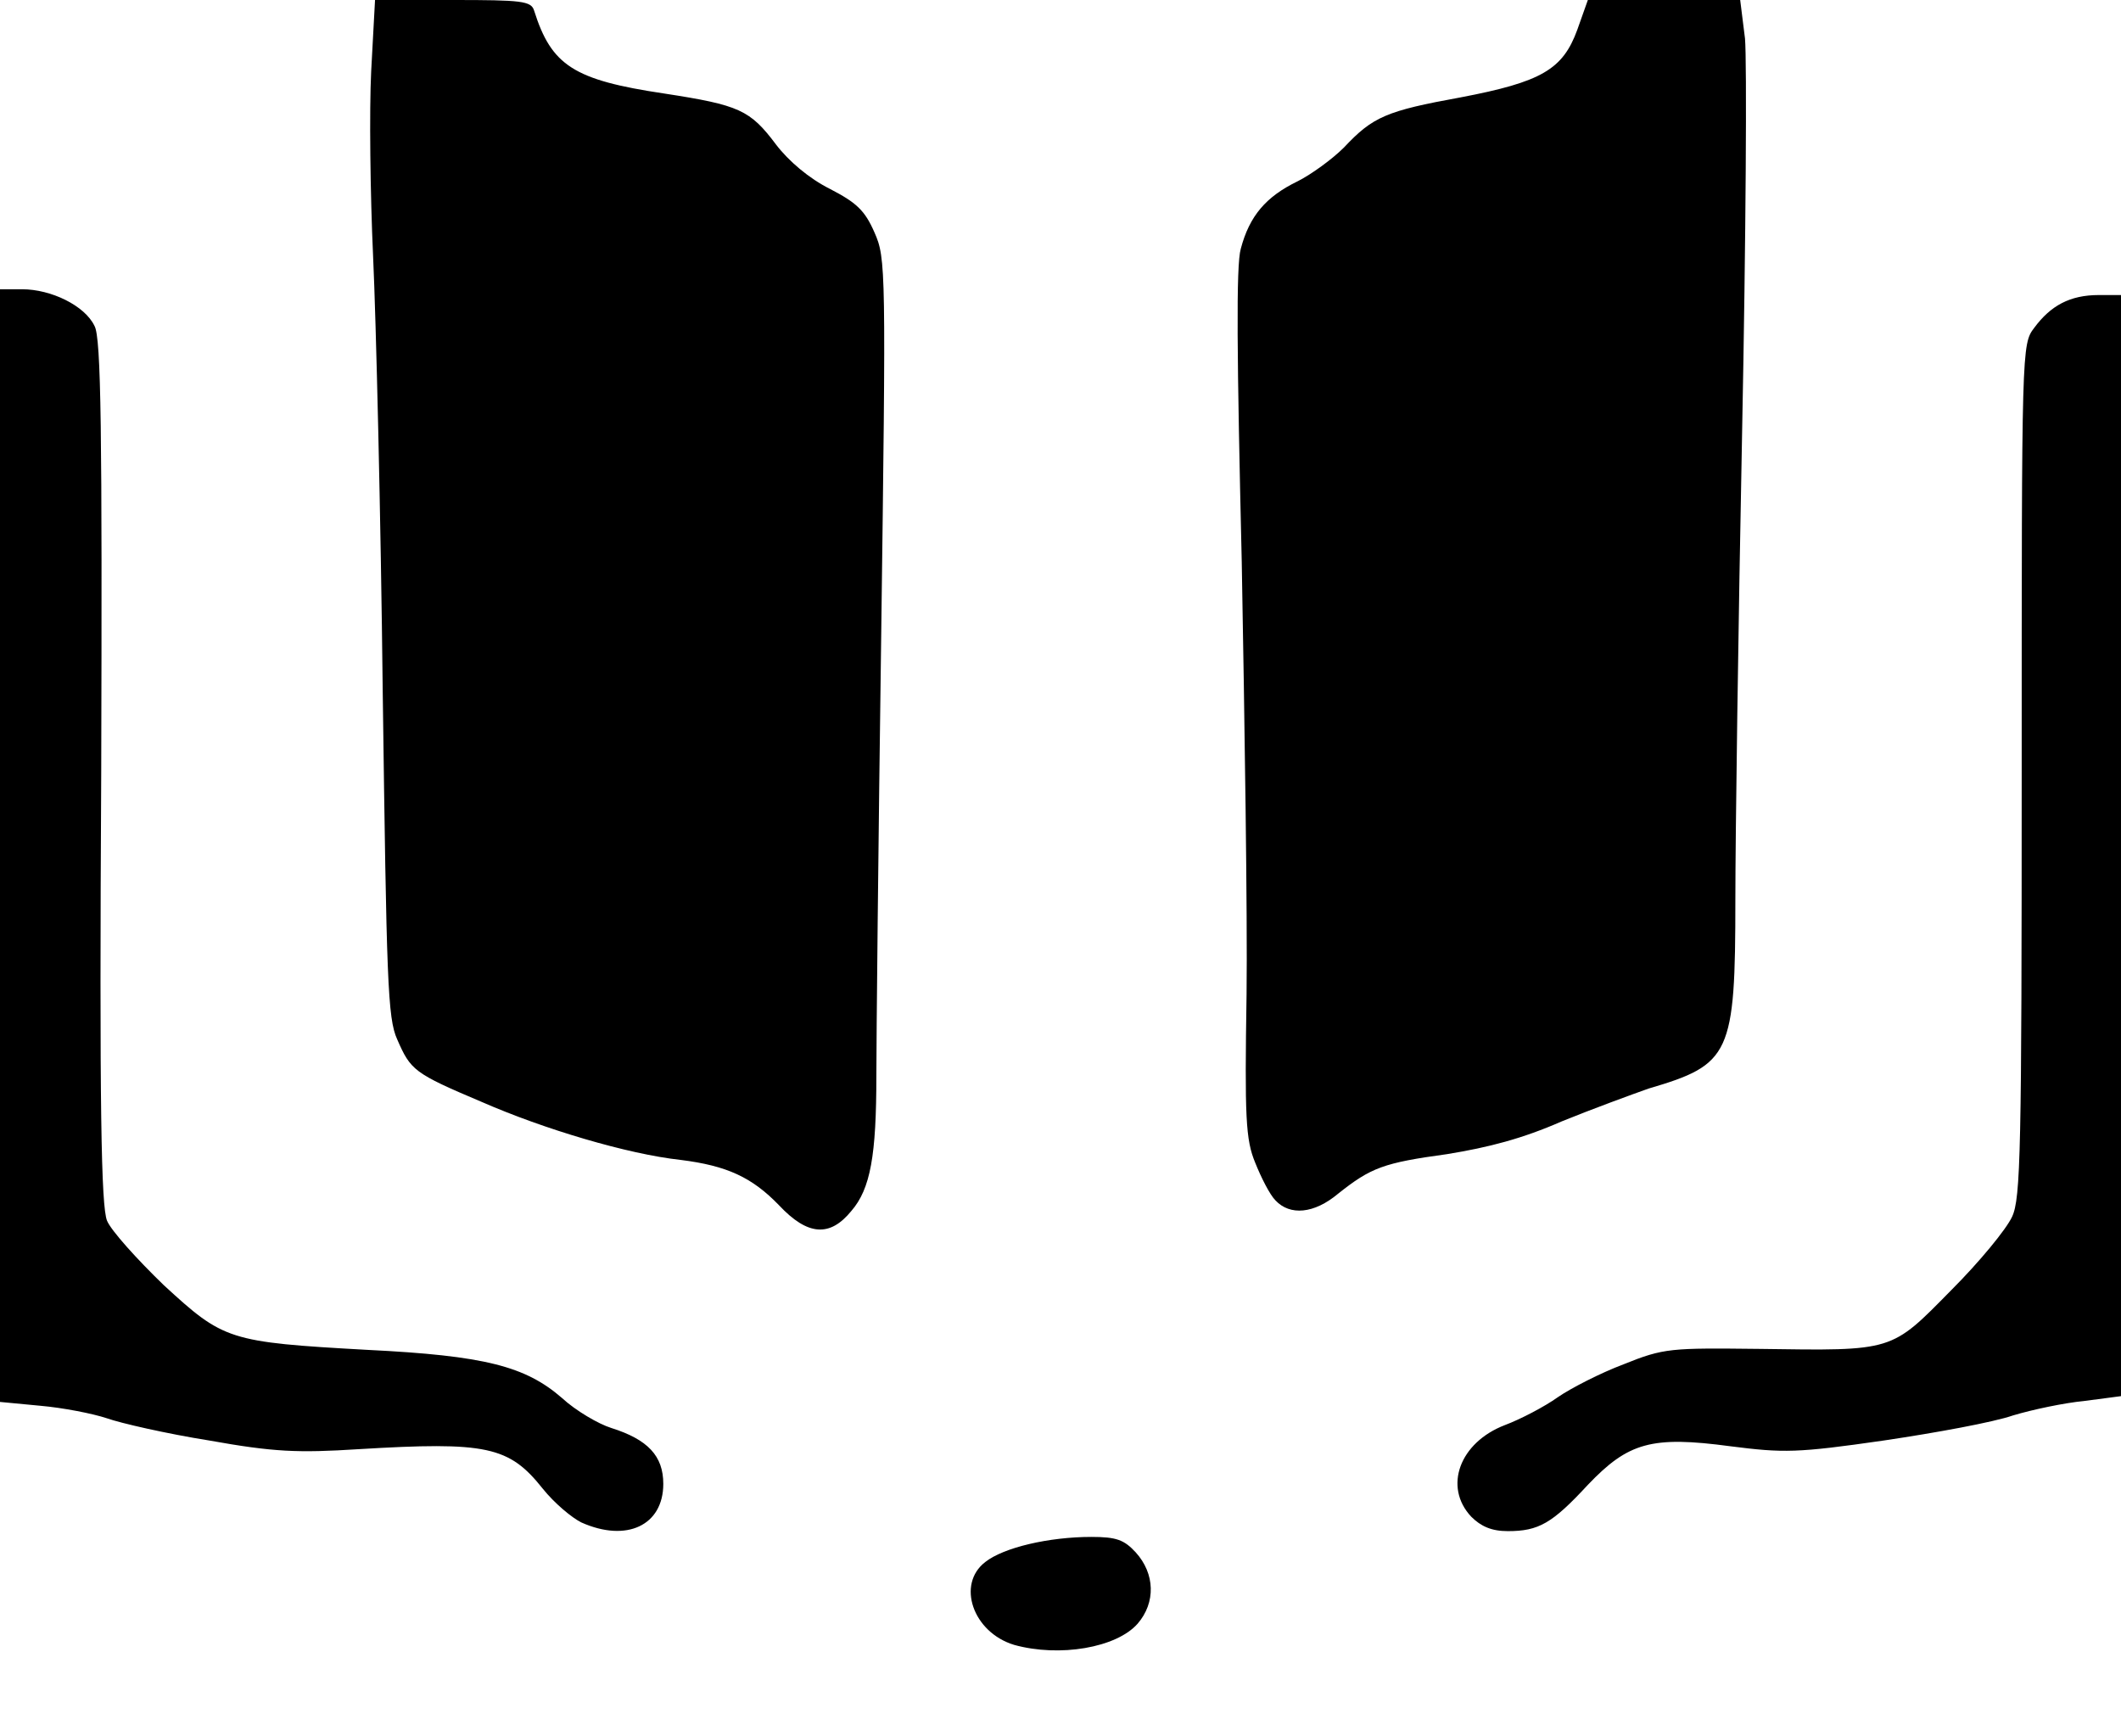
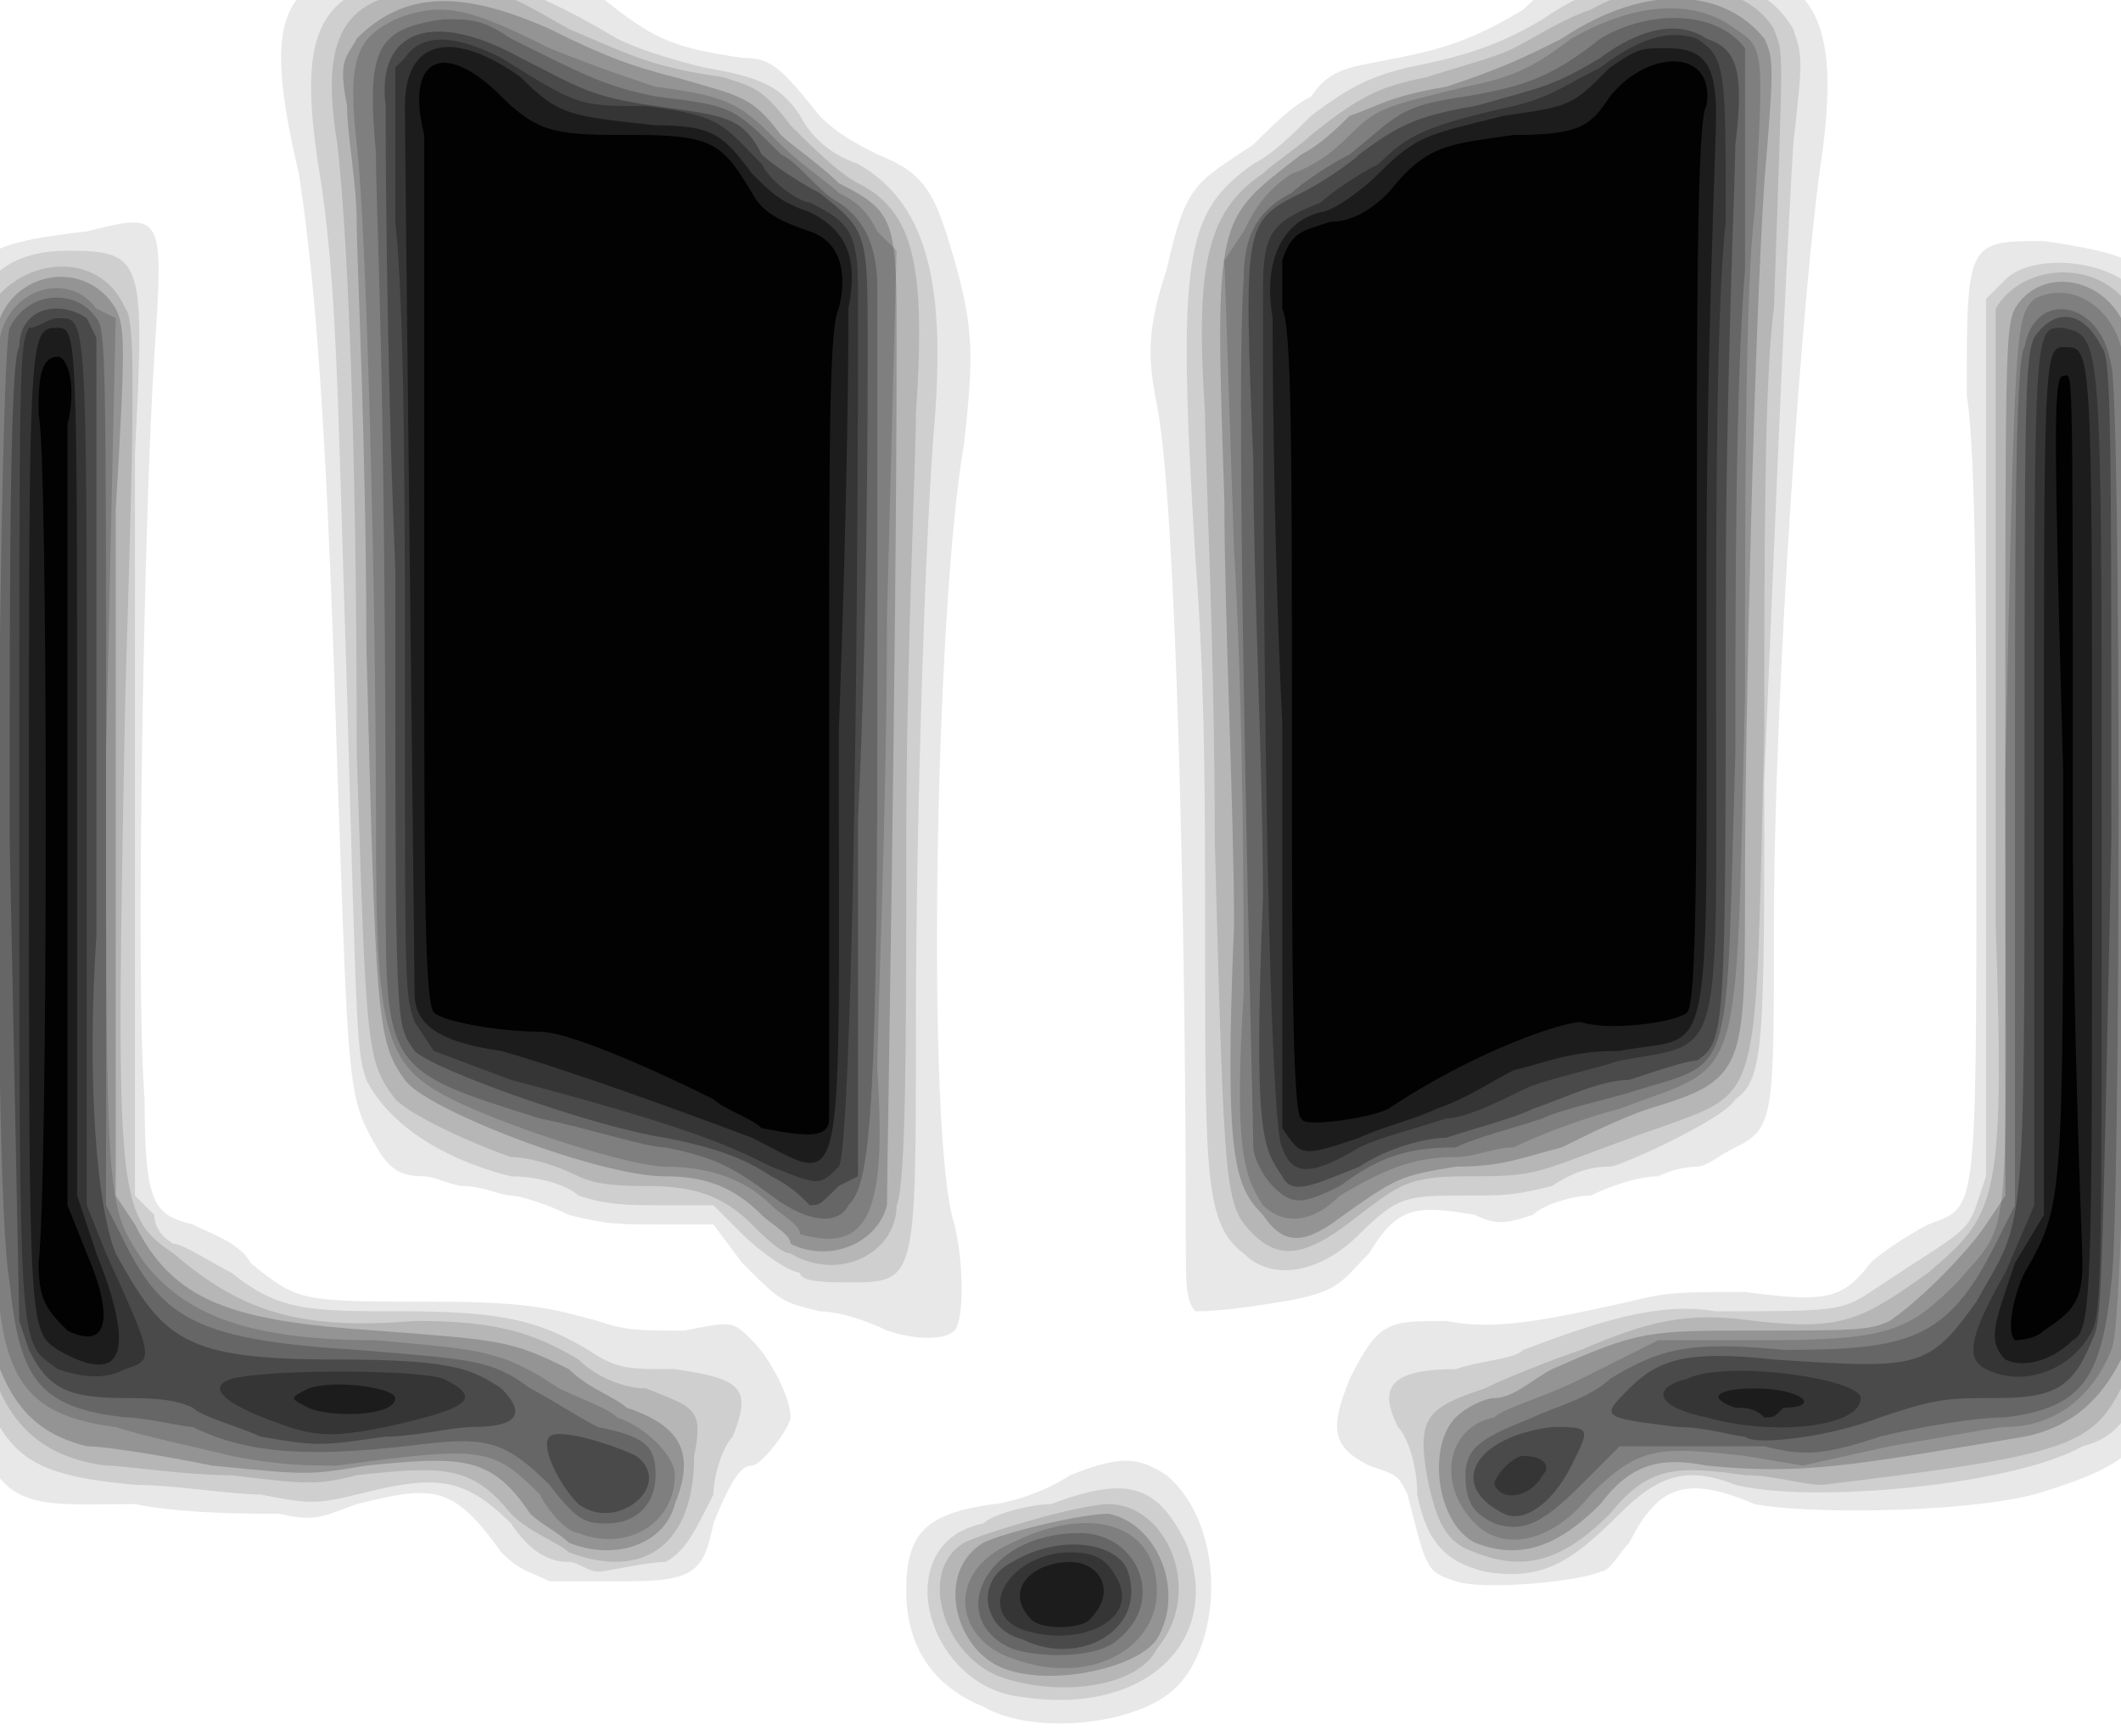
<svg xmlns="http://www.w3.org/2000/svg" viewBox="0 0 22 18">
-   <path fill="currentColor" d="M10.52 17.06C10.09 16.93 9.92 16.43 10.22 16.2C10.41 16.05 10.88 15.94 11.32 15.94C11.58 15.94 11.66 15.97 11.78 16.1C11.98 16.32 11.99 16.62 11.8 16.84C11.58 17.09 10.99 17.19 10.52 17.06ZM6.03 15.79C5.93 15.74 5.75 15.59 5.63 15.44C5.28 15 5.05 14.95 3.72 15.03C3.09 15.07 2.84 15.06 2.17 14.94C1.73 14.87 1.25 14.76 1.11 14.71C0.96 14.66 0.65 14.6 0.42 14.58L0 14.54L0 8.77L0 3L0.23 3C0.53 3 0.88 3.17 0.98 3.38C1.05 3.5 1.06 4.49 1.05 8C1.03 11.51 1.05 12.51 1.11 12.66C1.15 12.76 1.42 13.06 1.7 13.33C2.32 13.9 2.37 13.92 3.81 14C5.03 14.06 5.45 14.17 5.83 14.5C5.97 14.63 6.21 14.77 6.34 14.81C6.72 14.93 6.88 15.1 6.88 15.39C6.88 15.82 6.5 16 6.03 15.79ZM15.26 15.73C14.97 15.42 15.14 14.96 15.61 14.78C15.77 14.72 16.02 14.59 16.16 14.49C16.29 14.4 16.6 14.24 16.84 14.15C17.26 13.98 17.33 13.98 18.25 13.99C19.65 14.01 19.61 14.02 20.24 13.38C20.53 13.09 20.81 12.75 20.87 12.62C20.96 12.43 20.97 11.93 20.97 7.99C20.97 3.6 20.97 3.57 21.1 3.4C21.27 3.17 21.47 3.06 21.77 3.06L22 3.06L22 8.77L22 14.48L21.62 14.53C21.41 14.55 21.08 14.62 20.88 14.68C20.68 14.75 20.08 14.86 19.54 14.94C18.64 15.07 18.5 15.07 17.95 15C17.13 14.89 16.89 14.96 16.47 15.4C16.1 15.8 15.96 15.88 15.64 15.88C15.47 15.88 15.36 15.83 15.26 15.73ZM8.08 12.5C7.8 12.21 7.54 12.09 7.06 12.03C6.51 11.97 5.64 11.71 5 11.43C4.29 11.13 4.26 11.1 4.12 10.78C4.02 10.56 4.01 10.17 3.97 7.19C3.95 5.35 3.9 3.31 3.87 2.66C3.84 2.01 3.83 1.14 3.85 0.74L3.89 0L4.7 0C5.41 0 5.51 0.01 5.54 0.11C5.72 0.68 5.95 0.83 6.89 0.97C7.67 1.09 7.78 1.14 8.05 1.5C8.18 1.67 8.39 1.85 8.61 1.96C8.88 2.1 8.97 2.18 9.07 2.41C9.19 2.68 9.19 2.78 9.14 6.61C9.11 8.77 9.09 10.81 9.09 11.16C9.09 11.98 9.03 12.33 8.83 12.56C8.61 12.83 8.38 12.82 8.08 12.5ZM13.23 12.45C13.17 12.39 13.08 12.21 13.02 12.06C12.92 11.82 12.91 11.59 12.93 10.31C12.94 9.5 12.91 7.49 12.88 5.83C12.83 3.7 12.82 2.75 12.87 2.58C12.96 2.24 13.13 2.04 13.46 1.88C13.6 1.81 13.82 1.65 13.94 1.53C14.24 1.21 14.38 1.15 15.15 1.01C15.99 0.85 16.21 0.72 16.36 0.31L16.47 0L17.26 0L18.05 0L18.1 0.4C18.12 0.63 18.11 2.46 18.07 4.48C18.03 6.5 18 8.68 18 9.33C18 10.94 17.95 11.04 17.1 11.29C16.93 11.35 16.52 11.5 16.2 11.63C15.79 11.81 15.44 11.9 15.01 11.97C14.35 12.06 14.22 12.11 13.88 12.38C13.63 12.59 13.38 12.61 13.23 12.45Z" />
+   <g fill="currentColor" transform="translate(-1 -1)">
+     <path fill-opacity="0.092" d="M11.2 18.7C10.7 18.5 10.4 18.1 10.4 17.5C10.4 16.9 10.6 16.7 11.3 16.6C11.4 16.6 11.8 16.5 12.1 16.3C12.6 16.1 12.8 16.1 13.1 16.3C13.7 16.8 13.7 18 13.2 18.5C12.8 18.9 11.7 19 11.2 18.7ZM6.7 17.4C6.5 17.3 6.4 17.3 6.2 17.1C5.7 16.4 5.5 16.4 4.7 16.6C4.4 16.7 4.3 16.8 3.9 16.7C3.6 16.7 2.9 16.7 2.4 16.6C0.5 16.6 0.6 17 0.6 9.4C0.6 4 0.6 3.9 0.7 3.8C0.9 3.6 1 3.5 1.9 3.4C2.7 3.2 2.7 3.2 2.6 4.7C2.5 6.2 2.4 11.2 2.5 12.4C2.5 13.5 2.6 13.6 3 13.7C3.2 13.8 3.5 13.9 3.6 14.1C4.1 14.5 4.1 14.5 5.5 14.5C6.6 14.5 6.8 14.6 7.2 14.7C7.5 14.8 7.6 14.8 8.1 14.8C8.6 14.7 8.6 14.7 8.8 14.9C9 15.1 9.2 15.5 9.2 15.7C9.2 15.8 8.9 16.2 8.8 16.2C8.7 16.2 8.6 16.3 8.4 16.8C8.3 17.3 8.2 17.4 7.5 17.4C7.2 17.4 6.8 17.4 6.7 17.4ZM16.1 17.4C15.8 17.3 15.8 17.3 15.6 16.5C15.5 16.3 15.5 16.3 15.2 16.2C14.8 16 14.8 15.8 15 15.3C15.3 14.7 15.4 14.7 16 14.7C16.5 14.8 17 14.7 17.9 14.5C18.3 14.4 18.4 14.4 19.1 14.4C19.9 14.5 20.1 14.5 20.4 14.1C20.5 14 20.8 13.8 21 13.7C21.5 13.5 21.5 13.7 21.5 9.7C21.5 7.7 21.5 5.7 21.4 5.1C21.4 3.5 21.4 3.5 22.2 3.5C22.9 3.6 23.2 3.7 23.3 3.9C23.4 4.1 23.5 14.5 23.4 15.3C23.3 16 23.1 16.2 22.1 16.5C21.3 16.7 19.7 16.7 19.2 16.6C18.5 16.3 18.2 16.4 17.9 17C17.8 17.1 17.7 17.3 17.6 17.3C17.4 17.4 16.4 17.5 16.1 17.4ZM10.2 14.8C10 14.7 9.7 14.6 9.5 14.6C9.1 14.5 9.1 14.5 8.7 14.1L8.4 13.7L7.9 13.7C7.4 13.7 7.3 13.7 6.9 13.6C6.7 13.5 6.4 13.4 6.3 13.4C6.2 13.4 6 13.3 5.8 13.3C5.7 13.3 5.5 13.2 5.4 13.2C5.1 13.2 5 13.1 4.8 12.7C4.6 12.3 4.6 11.8 4.5 9C4.4 5.8 4.3 4.1 4.1 2.8C3.7 1.1 3.9 0.7 5.2 0.6C6.2 0.5 6.8 0.6 7.4 1.1C7.8 1.4 8 1.5 8.7 1.6C9 1.6 9.1 1.7 9.5 2.2C9.7 2.4 9.9 2.5 10.1 2.6C10.6 2.8 10.7 3 10.9 3.7C11.1 4.4 11.1 4.7 11 5.6C10.7 7.3 10.6 12.8 10.9 13.7C11 14.1 11 14.7 10.9 14.8C10.8 14.9 10.5 14.9 10.2 14.8ZM13.4 14.6C13.3 14.5 13.3 14.3 13.3 13.9C13.3 10.6 13.2 6.2 13 5.2C12.9 4.7 12.9 4.4 13.1 3.8C13.3 2.9 13.4 2.9 14 2.5C14.2 2.3 14.4 2.1 14.6 2C14.8 1.7 15 1.7 15.5 1.6C16 1.5 16.3 1.4 16.8 1.1C17.2 0.7 17.5 0.6 18.4 0.6C19.8 0.6 20.1 1.1 19.9 2.6C19.7 3.9 19.4 8.2 19.4 10.6C19.4 12.6 19.4 12.7 19 12.9C18.8 13 18.7 13.1 18.6 13.1C18.6 13.1 18.4 13.1 18.2 13.2C18 13.2 17.7 13.3 17.5 13.4C17.3 13.4 17 13.5 16.9 13.6C16.6 13.7 16.5 13.7 16.3 13.6C15.7 13.5 15.5 13.5 15.2 14C14.9 14.3 14.9 14.4 14.3 14.5C13.7 14.6 13.5 14.6 13.4 14.6Z" />
+     <path fill-opacity="0.107" d="M11.6 18.6C10.6 18.5 10.2 17 11.2 16.8C11.3 16.7 11.7 16.6 11.9 16.6C12.7 16.3 13 16.4 13.3 17C13.7 18 12.9 18.8 11.6 18.6ZM7.2 17.3C7.1 17.3 7 17.2 6.9 17.2C6.7 17.2 6.5 17.1 6.3 16.8C5.8 16.3 5.5 16.3 4.7 16.5C4.3 16.6 4.2 16.6 3.7 16.5C3.4 16.5 2.8 16.4 2.4 16.4C1.3 16.3 1.1 16.1 0.8 15.4C0.7 14.9 0.6 4.5 0.8 4.1C0.9 3.8 1.2 3.6 1.7 3.6C2.5 3.6 2.5 3.7 2.4 5.7C2.4 6.5 2.4 8.6 2.4 10.3L2.4 13.4L2.6 13.6C2.6 13.8 2.8 13.9 2.8 13.9C2.9 13.9 3.2 14.1 3.4 14.2C3.9 14.6 4.2 14.6 5.2 14.6C6.2 14.6 6.6 14.7 7.1 15C7.4 15.2 7.5 15.2 8 15.2C8.7 15.3 8.8 15.4 8.6 15.9C8.5 16 8.4 16.3 8.4 16.5C8.2 16.9 8.1 17.1 7.9 17.2C7.7 17.2 7.3 17.3 7.2 17.3ZM16.4 17.3C16 17.2 15.8 17 15.7 16.5C15.7 16.2 15.6 15.9 15.5 15.8C15.3 15.4 15.4 15.2 16.1 15.2C16.4 15.1 16.7 15.1 16.8 15C17.6 14.7 18.2 14.5 18.8 14.6C20 14.6 20.1 14.6 20.4 14.4C21.3 13.8 21.4 13.8 21.5 13.5L21.6 13.2L21.6 8.6L21.6 4.1L21.8 3.9C22.1 3.6 23 3.7 23.2 4.1C23.3 4.3 23.4 14.4 23.2 15C23.2 15.6 23 15.9 22.6 16C21.9 16.4 19.8 16.6 19 16.4C18.5 16.2 18.2 16.3 17.8 16.7C17.3 17.2 17 17.4 16.4 17.3ZM9.3 14.2C9.2 14.2 8.9 14 8.7 13.8L8.4 13.5L7.9 13.5C7.5 13.5 7.3 13.5 7 13.4C6.9 13.3 6.6 13.2 6.3 13.2C5.5 13 5 12.6 4.8 12.2C4.7 11.9 4.7 11.8 4.6 8.2C4.5 5.1 4.5 3.9 4.3 2.7C4.1 1.4 4.3 1 5 0.8C5.7 0.6 6.4 0.8 7.4 1.4C7.6 1.5 7.9 1.6 8.3 1.7C8.9 1.8 9.1 1.9 9.3 2.2C9.4 2.4 9.6 2.6 9.9 2.7C10.6 3.1 10.8 3.9 10.7 5.3C10.6 6.4 10.5 9.5 10.5 11.7C10.5 14.3 10.5 14.3 9.8 14.3C9.6 14.3 9.3 14.3 9.3 14.2ZM13.9 14C13.5 13.7 13.5 13.2 13.5 10.8C13.5 9.3 13.5 8.1 13.4 6.8C13.2 3.6 13.3 3.2 14 2.7C14.2 2.6 14.4 2.4 14.6 2.2C15 1.9 15.2 1.8 15.6 1.7C16.1 1.6 16.5 1.5 17 1.2C18 0.5 19.2 0.6 19.6 1.3C19.7 1.6 19.7 1.6 19.6 2.5C19.5 4.2 19.4 6.7 19.3 9.1C19.3 11.8 19.3 12.2 19 12.4C18.9 12.6 17.8 13.1 17.7 13.1C17.6 13.1 17.4 13.1 17.1 13.3C16.7 13.4 16.6 13.4 16.2 13.4C15.6 13.4 15.5 13.4 15.1 13.8C14.7 14.2 14.2 14.3 13.9 14Z" />
+     <path fill-opacity="0.124" d="M11.4 18.4C10.8 18.2 10.5 17.3 11 17C11.2 16.9 12.2 16.6 12.5 16.6C13.1 16.6 13.5 17.5 13 18.1C12.8 18.5 12 18.6 11.4 18.4ZM6.9 17.1C6.8 17 6.5 16.9 6.3 16.7C5.9 16.2 5.6 16.2 4.7 16.3C4.3 16.4 4.2 16.4 3.4 16.3C2.9 16.3 2.3 16.2 2.1 16.2C1.3 16.1 0.9 15.6 0.8 14.6C0.7 13.9 0.7 4.9 0.8 4.4C1 3.7 2 3.5 2.3 4.2C2.4 4.3 2.4 5 2.3 8.2C2.2 13.4 2.2 13.6 2.8 14C3.5 14.6 4.1 14.8 5.3 14.7C6.1 14.7 6.5 14.8 7 15.1C7.2 15.3 7.5 15.4 7.7 15.4C8.2 15.6 8.3 15.6 8.2 16.1C8.2 17 7.7 17.4 6.9 17.1ZM16.3 17.1C16 17 15.9 16.8 15.8 16.3C15.7 15.7 15.8 15.6 16.4 15.4C16.6 15.3 17.1 15.1 17.4 15C18.1 14.7 18.5 14.6 19.2 14.7C20.1 14.8 20.3 14.7 21 14.2C21.7 13.6 21.8 13.5 21.7 10.6C21.7 6.9 21.7 4.4 21.7 4.2C22 3.7 22.8 3.7 23.1 4.2C23.2 4.5 23.2 4.6 23.2 9.2C23.3 14.3 23.2 14.8 23 15.4C22.7 16 22.4 16.1 19.9 16.4C19.7 16.4 19.4 16.3 19.1 16.3C18.4 16.2 18.1 16.2 17.7 16.7C17.2 17.2 16.8 17.3 16.3 17.1ZM9.2 14C9.1 14 8.9 13.8 8.8 13.7C8.5 13.4 8.2 13.3 7.7 13.3C7.5 13.3 7.2 13.3 7 13.2C6.8 13.1 6.5 13 6.3 13C6 12.9 5.3 12.6 5.1 12.4C4.8 12 4.8 11.9 4.7 8.8C4.7 5.4 4.6 3.4 4.5 2.5C4.3 1.3 4.6 0.9 5.6 0.9C6.2 0.9 6.2 0.9 6.9 1.3C7.6 1.6 7.8 1.7 8.5 1.8C8.8 1.9 8.9 1.9 9.2 2.3C9.4 2.5 9.7 2.8 9.9 2.9C10.5 3.2 10.6 3.8 10.5 5.3C10.5 5.8 10.4 7.8 10.4 9.8C10.4 11.7 10.4 13.3 10.3 13.5C10.3 14 9.7 14.3 9.2 14ZM14 13.8C13.7 13.5 13.7 13.4 13.6 9.7C13.6 7.7 13.5 5.8 13.5 5.3C13.4 3.8 13.5 3.2 14.1 2.8C14.2 2.7 14.5 2.5 14.6 2.4C15.1 2 15.3 1.9 15.8 1.8C16.1 1.7 16.5 1.6 16.7 1.5C16.9 1.4 17.2 1.2 17.5 1.1C18.2 0.7 19.1 0.8 19.4 1.3C19.5 1.6 19.5 1.3 19.4 4.2C19.3 4.9 19.3 6.8 19.3 8.6C19.2 12.5 19.3 12.3 18.2 12.7C17.9 12.8 17.4 13 17.1 13.1C16.8 13.2 16.6 13.2 16.2 13.2C15.6 13.2 15.5 13.3 15.1 13.6C14.6 14 14.3 14.1 14 13.8Z" />
+     <path fill-opacity="0.189" d="M11.4 18.3C10.9 18.1 10.7 17.3 11.2 17C11.4 16.9 12.2 16.7 12.5 16.7C13 16.8 13.3 17.5 13 18C12.8 18.3 11.9 18.5 11.4 18.3ZM6.9 17C6.8 16.9 6.6 16.8 6.5 16.7C6.1 16.1 5.8 16.1 4.8 16.2C4.2 16.3 4.2 16.3 3.2 16.2C2.7 16.1 2.1 16 1.9 16C1.5 15.9 1.2 15.7 1 15.2L0.9 14.8L0.9 9.7C0.9 4.9 0.9 4.5 1 4.3C1.2 3.8 1.9 3.7 2.2 4.2C2.3 4.4 2.3 4.6 2.2 6.3C2.2 7.3 2.2 9.3 2.2 10.8L2.2 13.4L2.4 13.7C2.8 14.5 3.4 14.7 4.9 14.8C6.2 14.9 6.3 14.9 6.9 15.2C7.1 15.4 7.4 15.5 7.5 15.6C8.1 15.8 8.2 16.1 8 16.6C7.9 17 7.4 17.2 6.9 17ZM16.3 17C15.9 16.8 15.8 16 16.1 15.7C16.2 15.6 16.4 15.5 16.5 15.5C16.7 15.5 16.9 15.3 17.1 15.2C18 14.8 18.1 14.8 19.2 14.8C20.2 14.8 20.4 14.8 20.6 14.7C20.9 14.5 21.4 14 21.6 13.7L21.8 13.4L21.8 8.9C21.8 4.7 21.8 4.4 21.9 4.2C22.2 3.7 23 3.9 23.1 4.6C23.2 5.1 23.1 14.8 23 15.1C22.8 15.5 22.5 15.8 22 15.9C20.2 16.2 19.7 16.3 18.7 16.2C18.2 16.1 17.9 16.2 17.6 16.6C17.2 17 16.8 17.2 16.3 17ZM9.2 13.9C9.2 13.8 9 13.7 8.9 13.6C8.6 13.3 8.3 13.2 7.9 13.2C7.2 13.2 5.4 12.5 5.2 12.2C4.9 11.8 4.9 11.5 4.8 7.7C4.8 5.6 4.7 3.7 4.7 3.3C4.7 2.9 4.6 2.4 4.6 2.1C4.5 1.6 4.6 1.6 4.7 1.4C5.2 0.9 5.8 0.9 6.7 1.3C7.3 1.6 7.6 1.7 8 1.8C8.7 2 8.8 2 9.1 2.4C9.2 2.5 9.5 2.7 9.7 2.9C10.3 3.2 10.3 3.3 10.3 4.6C10.3 7.7 10.2 13.2 10.2 13.5C10.1 13.9 9.6 14.1 9.2 13.9ZM14.1 13.6C13.8 13.3 13.7 13 13.8 10.6C13.8 9.4 13.7 7.4 13.7 6.2C13.6 3.2 13.6 3.3 14.5 2.6C14.7 2.5 14.9 2.3 15 2.2C15.3 2.1 15.4 2 16 1.9C16.6 1.7 16.8 1.6 17.2 1.4C18.1 0.8 18.9 0.9 19.3 1.4C19.4 1.6 19.4 1.7 19.3 2.9C19.2 4.4 19.1 8.4 19.1 10.2C19.1 12.1 19.1 12.2 18.1 12.5C17.8 12.6 17.4 12.8 17.2 12.9C16.8 13 16.6 13.1 16.1 13.1C15.5 13.2 15.5 13.2 14.8 13.7C14.5 13.9 14.3 13.9 14.1 13.6Z" />
+     <path fill-opacity="0.144" d="M11.5 18.2C10.9 18 10.8 17.3 11.5 17C12.3 16.6 13 16.8 13 17.5C13 18.1 12.3 18.5 11.5 18.2ZM7 16.9C6.9 16.9 6.7 16.7 6.6 16.5C6.1 16 6 16 4.5 16.2C4.2 16.2 3.9 16.2 3.4 16.1C3 16 2.5 15.9 2.2 15.8C1.4 15.7 1.1 15.4 1 14.6C0.9 14.1 0.9 4.8 1 4.5C1.1 4 1.7 3.8 2 4.2L2.2 4.3L2.1 8.8C2.1 13.6 2.1 13.5 2.5 14.1C2.9 14.6 3.5 14.9 4.9 14.9C6 15 6.2 15 6.8 15.4C7 15.5 7.3 15.6 7.4 15.7C7.7 15.8 8 16.1 8 16.3C8 16.8 7.5 17.1 7 16.9ZM16.3 16.8C15.9 16.4 16 15.8 16.5 15.7C16.6 15.6 17 15.5 17.4 15.3L18.2 14.9L19.3 14.9C20.6 14.9 20.8 14.8 21.3 14.3C21.9 13.6 21.8 14.1 21.8 9C21.9 4.4 21.9 4.3 22.1 4.1C22.5 3.9 22.9 4.2 23 4.6C23.1 5.2 23.1 14.6 22.9 15C22.7 15.5 22.3 15.8 21.8 15.8C21.7 15.8 21.2 15.9 20.6 16L19.7 16.2L19.1 16.1C18.2 16 18 16 17.5 16.5C17.1 17 16.6 17.1 16.3 16.8ZM9.3 13.8C9.3 13.7 9.1 13.6 9 13.5C8.7 13.2 8.3 13.1 7.9 13.1C7.6 13.1 6.6 12.8 5.9 12.5C5 12.1 4.9 11.9 4.9 9.6C4.9 7.1 4.8 3.3 4.7 2.5C4.6 1.6 4.7 1.4 5.1 1.2C5.6 1 5.9 1.1 6.7 1.5C7.2 1.7 7.5 1.8 7.8 1.9C8.6 2 8.7 2.1 9.1 2.5C9.3 2.7 9.6 2.9 9.7 3C9.9 3.1 10 3.2 10.1 3.4L10.3 3.6L10.2 7.4C10.2 9.4 10.1 11.6 10.1 12.1C10.2 13.6 10 14 9.3 13.8ZM14.1 13.5C13.9 13.2 13.8 12.9 13.9 11.3C13.9 10.5 13.9 8.4 13.8 6.7L13.7 3.7L13.9 3.4C14 3.2 14.1 3 14.4 2.8C14.7 2.7 14.9 2.5 15 2.4C15.3 2.1 15.4 2.1 16.2 1.9C16.7 1.8 16.9 1.7 17.3 1.4C18 1 18.6 1 19 1.3C19.3 1.5 19.3 1.5 19.2 3.2C19.1 4 19.1 6.3 19.1 8.2C19 12.4 19.1 12 17.8 12.5C17.4 12.6 16.9 12.8 16.7 12.9C16.5 12.9 16.3 13 16.1 13C15.7 13 15.4 13.1 14.9 13.4C14.6 13.7 14.3 13.7 14.1 13.5Z" />
+     <path fill-opacity="0.201" d="M11.5 18.1C10.8 17.8 11.2 16.9 12.2 16.9C12.8 16.9 13.1 17.6 12.6 18C12.4 18.2 11.8 18.2 11.5 18.1ZM16.5 16.8C16.3 16.7 16.2 16.6 16.2 16.3C16.2 16 16.4 15.9 16.9 15.7C17.1 15.6 17.5 15.5 17.7 15.3C18.2 15 18.5 14.9 19.5 15C20.8 15 21.2 14.9 21.7 13.9L21.9 13.5L21.9 9.2C21.9 6.8 21.9 4.7 22 4.6C22.1 4 22.8 4.1 22.9 4.8C23 5.1 23 13.6 22.9 14.3C22.8 15.3 22.6 15.6 21.8 15.7C21.5 15.7 20.9 15.8 20.5 15.9C19.9 16.1 19.7 16.1 19.3 16C19.1 16 18.7 16 18.4 16L17.8 16L17.4 16.4C17 16.8 16.8 16.9 16.5 16.8ZM6.7 16.4C6.2 15.9 6 15.9 5.2 16C4.3 16.1 3.6 16.1 3 15.8C2.9 15.8 2.5 15.7 2.3 15.7C1.4 15.6 1.2 15.3 1.1 14.3C0.9 13.2 1 4.6 1.1 4.4C1.3 4 1.8 4 2 4.3C2.1 4.4 2.1 4.8 2.1 9L2.1 13.5L2.3 13.9C2.7 14.7 3.1 14.9 4.7 15C5.9 15.1 6.1 15.1 6.5 15.4C6.7 15.5 7 15.7 7.2 15.8C7.7 15.9 7.8 16 7.8 16.3C7.8 16.6 7.6 16.8 7.3 16.8C7.1 16.8 7 16.8 6.7 16.4ZM9 13.4C8.6 13.1 8.4 13 7.9 12.9C7.7 12.9 7.1 12.7 6.6 12.6C5 12.1 5 12.1 5 10.2C5 4.6 4.9 3.3 4.9 2.6C4.8 1.5 4.9 1.3 5.6 1.2C5.9 1.2 6 1.2 6.3 1.4C7.1 1.8 7.3 1.9 7.8 2C8.6 2.1 8.6 2.1 9.1 2.6C9.3 2.7 9.5 3 9.7 3.1C10 3.3 10.1 3.6 10.1 4C10.1 4.2 10.1 6.3 10.1 8.6C10.1 12.8 10 13.3 9.8 13.5C9.7 13.7 9.4 13.7 9 13.4ZM14.2 13.3C14.1 13.2 14 13 14 12.9C14 12.6 13.8 5.2 13.9 3.9C13.9 3.5 14 3.2 14.4 3C14.5 2.9 14.8 2.7 15 2.6C15.5 2.2 15.5 2.1 16.2 2C16.8 1.9 17.1 1.8 17.6 1.4C18.1 1.1 18.8 1.1 19.1 1.5C19.1 1.6 19.1 2.2 19.1 3.8C19 5 19 7.2 19 8.8C18.9 12.2 19 12 18 12.3C17.7 12.4 17.2 12.5 17 12.6C16.7 12.7 16.3 12.8 16.1 12.9C15.6 12.9 15.3 13 14.9 13.3C14.5 13.5 14.4 13.5 14.2 13.3Z" />
+     <path fill-opacity="0.272" d="M11.6 18C11.2 17.9 11.1 17.4 11.5 17.2C12 16.9 12.6 17 12.7 17.3C12.9 17.9 12.2 18.3 11.6 18ZM16.6 16.7C16 16.4 16.3 15.9 17.1 15.8C17.5 15.8 17.5 15.8 17.3 16.2C17.1 16.6 16.8 16.8 16.6 16.7ZM7 16.6C6.8 16.4 6.6 16 6.7 15.9C6.8 15.8 7.4 16 7.6 16.1C8 16.4 7.4 16.9 7 16.6ZM3.7 15.9C3.5 15.8 3.1 15.7 3 15.6C2.8 15.5 2.5 15.5 2.3 15.5C1.7 15.5 1.5 15.4 1.3 15L1.2 14.7L1.1 9.7C1.1 7 1.1 4.7 1.2 4.6C1.2 4.2 1.6 4.1 1.9 4.3L2 4.5L2 7.2C2 8.7 2 10.3 2 10.7C1.9 12.2 2 13.5 2.2 14C2.7 14.9 2.9 15.1 4.5 15.1C5.7 15.1 5.9 15.2 6.2 15.4C6.5 15.7 6.3 15.8 5.9 15.8C5.7 15.8 5.3 15.9 5 15.9C4.3 16 4.3 16 3.7 15.9ZM19.1 15.9C19 15.9 18.7 15.8 18.4 15.8C17.6 15.7 17.6 15.7 17.9 15.4C18.2 15.1 18.5 15 19.4 15.1C20.9 15.2 21 15.2 21.5 14.5C22 13.6 22 14 22 9C22 5.3 22 4.7 22.1 4.5C22.3 4.2 22.6 4.2 22.8 4.6C22.9 4.7 22.9 5.4 22.9 9.7C22.8 14.6 22.8 14.7 22.7 14.9C22.5 15.4 22.3 15.5 21.7 15.5C21.2 15.5 21.1 15.5 20.5 15.7C20 15.9 19.2 16 19.1 15.9ZM9.4 13.5C9.3 13.4 9.2 13.3 9 13.2C8.7 13 8.4 12.9 7.9 12.8C7.2 12.7 5.5 12.1 5.3 11.9C5.1 11.6 5.1 11.8 5.1 6.9C5 4.5 5 2.3 5 2.1C4.9 1.3 5.5 1.1 6.4 1.6C7 1.9 7.1 2 7.8 2.1C8.5 2.2 8.7 2.2 8.9 2.6C9 2.7 9.3 2.9 9.5 3C10 3.4 10 3.4 10 4.6C10 5.2 10 7.4 9.9 9.5L9.9 13.2L9.7 13.3C9.5 13.5 9.5 13.5 9.4 13.5ZM14.3 13.2C14.1 12.9 14 12.8 14.1 10.3C14.1 9 14 7 14 5.8C13.9 3.3 13.9 3.3 14.5 3C14.7 2.9 15 2.7 15.1 2.6C15.5 2.3 15.7 2.2 16.3 2.1C17 1.9 17.1 1.9 17.6 1.6C18 1.3 18.4 1.2 18.7 1.4C19 1.5 19.1 1.7 19 2.5C19 2.8 18.9 5 18.9 7.3C18.9 11.7 18.9 11.8 18.6 12C18.5 12 18.2 12.1 17.9 12.2C17.6 12.2 17.2 12.4 16.9 12.5C16.7 12.6 16.3 12.7 16 12.8C15.8 12.8 15.4 12.9 15.1 13.1C14.6 13.3 14.4 13.4 14.3 13.2Z" />
+     <path fill-opacity="0.287" d="M11.6 17.9C11.1 17.7 11.5 17.1 12.1 17.1C12.4 17.1 12.5 17.2 12.6 17.4C12.8 17.8 12.2 18.1 11.6 17.9ZM16.5 16.4C16.5 16.3 16.7 16.1 16.8 16.1C17 16.1 17.1 16.2 17 16.3C16.9 16.5 16.6 16.6 16.5 16.4ZM4 15.8C3.4 15.6 3.1 15.4 3.4 15.3C3.8 15.2 5.3 15.2 5.6 15.3C6 15.5 5.9 15.6 5 15.8C4.5 15.9 4.3 15.9 4 15.8ZM18.7 15.7C18.2 15.6 18.1 15.4 18.5 15.3C18.9 15.1 20.3 15.3 20.3 15.5C20.3 15.8 19.4 15.9 18.7 15.7ZM1.6 15.2C1.2 14.9 1.2 15.2 1.2 9.6C1.2 4.7 1.2 4.6 1.3 4.4C1.4 4.4 1.5 4.3 1.6 4.3C1.9 4.3 1.9 4.2 1.9 9L1.9 13.5L2.1 14C2.6 15.1 2.6 15.1 2.3 15.2C2.1 15.3 1.9 15.3 1.6 15.2ZM21.6 15.2C21.4 15.1 21.4 14.9 21.8 14.2L22.1 13.5L22.1 9.1C22.1 4.3 22.1 4.4 22.4 4.4C22.8 4.5 22.8 4.4 22.8 9.8C22.8 14.1 22.8 14.6 22.7 14.8C22.5 15.2 22 15.4 21.6 15.2ZM9 13.1C8.6 12.9 8.2 12.7 6.3 12.2L5.5 11.9L5.3 11.6C5.2 11.3 5.2 11.3 5.2 8.2C5.2 6.4 5.2 4.2 5.1 3.3L5.1 1.7L5.2 1.6C5.4 1.3 5.8 1.4 6.2 1.6C7 2.1 7 2.1 7.7 2.1C8.5 2.2 8.5 2.3 8.9 2.7C9 2.9 9.3 3.1 9.4 3.1C9.8 3.3 9.9 3.4 9.9 4C9.9 9.5 9.8 13 9.7 13.1C9.5 13.3 9.5 13.3 9 13.1ZM14.3 12.9C14.2 12.8 14.1 9.7 14.1 4C14.1 3.4 14.2 3.3 14.7 3.1C14.8 3 15.1 2.8 15.3 2.7C15.6 2.4 15.8 2.3 16.7 2.1C17.1 2 17.2 1.9 17.6 1.7C18 1.4 18.3 1.3 18.6 1.4C18.9 1.6 18.9 1.7 18.9 3.3C18.8 4.2 18.8 6.4 18.8 8.1C18.8 12.1 18.9 11.8 17.8 12C17.5 12.1 17 12.2 16.8 12.3C16.6 12.4 16.2 12.6 16 12.6C15.7 12.7 15.3 12.8 15.1 12.9C14.6 13.2 14.4 13.2 14.3 12.9Z" />
+     <path fill-opacity="0.467" d="M11.7 17.8C11.4 17.5 11.7 17.2 12.1 17.2C12.4 17.2 12.6 17.5 12.3 17.8C12.2 17.9 11.8 17.9 11.7 17.8ZM4.2 15.6C4 15.5 4 15.5 4.2 15.4C4.5 15.3 5.1 15.4 5.1 15.5C5.1 15.7 4.4 15.7 4.2 15.6ZM19.3 15.7C19.2 15.6 19.1 15.6 19 15.6C18.7 15.5 18.8 15.4 19.2 15.4C19.7 15.4 19.9 15.6 19.5 15.6C19.4 15.7 19.4 15.7 19.3 15.7ZM21.8 15.1C21.6 14.9 21.7 14.7 21.9 14.1L22.2 13.6L22.2 9.2C22.2 4.8 22.2 4.6 22.4 4.6C22.7 4.6 22.7 4.5 22.7 9.6C22.7 14.4 22.7 14.8 22.5 14.9C22.3 15.1 22 15.2 21.8 15.1ZM1.6 15C1.3 14.8 1.3 14.8 1.3 9.6C1.3 4.4 1.3 4.4 1.6 4.4C1.8 4.4 1.8 4.5 1.8 9L1.8 13.4L2 14C2.4 15 2.3 15.4 1.6 15ZM8.8 12.8C8 12.5 6.9 12.1 6.2 11.9C5.5 11.8 5.3 11.6 5.3 11.3C5.3 11.1 5.2 2.6 5.2 2.1C5.2 1.4 5.7 1.3 6.4 1.8C6.8 2.2 6.9 2.2 7.8 2.3C8.4 2.3 8.5 2.4 8.8 2.8C9 3 9.1 3.1 9.4 3.2C9.8 3.4 9.9 3.7 9.8 4.2C9.8 4.5 9.8 5.9 9.7 8.6C9.7 13.6 9.8 13.3 8.8 12.8ZM14.3 12.7C14.3 12.6 14.3 11.8 14.3 8.5C14.2 6.4 14.2 4.4 14.2 4.3C14.1 3.7 14.3 3.3 14.7 3.2C14.8 3.2 15.1 3 15.3 2.8C15.7 2.4 15.8 2.4 16.6 2.2C17.3 2.1 17.3 2.1 17.7 1.7C18 1.5 18 1.5 18.3 1.5C18.7 1.5 18.8 1.7 18.8 2.2C18.8 2.5 18.7 4.6 18.7 7.1C18.7 12.3 18.8 11.7 17.8 11.9C17.3 11.9 17.1 12 16.7 12.1C16.5 12.2 16.2 12.4 15.9 12.5C15.7 12.6 15.3 12.7 15.1 12.8C14.5 13 14.5 13 14.3 12.7Z" />
+     <path fill-opacity="0.936" d="M21.9 14.9C21.8 14.8 21.9 14.4 22 14.2C22.4 13.5 22.4 13.5 22.4 9C22.3 5.4 22.3 4.9 22.4 4.9C22.5 4.9 22.5 4.5 22.5 9.4C22.5 11.8 22.6 13.9 22.6 14.1C22.6 14.5 22.5 14.6 22.2 14.8C22.1 14.9 21.9 14.9 21.9 14.9ZM1.7 14.8C1.5 14.6 1.4 14.5 1.4 14.1C1.5 13.3 1.5 5.6 1.4 5.3C1.4 5 1.4 4.7 1.6 4.7C1.7 4.7 1.8 5 1.7 5.4C1.7 5.6 1.7 7.5 1.7 9.6L1.7 13.5L1.9 14C2.2 14.7 2.1 15 1.7 14.8ZM8.9 12.7C8.8 12.6 8.5 12.5 8.4 12.4C7.8 12.1 6.9 11.7 6.6 11.7C6.2 11.7 5.6 11.6 5.5 11.5C5.4 11.4 5.4 10 5.4 7.1C5.4 4.5 5.4 2.6 5.4 2.4C5.2 1.6 5.6 1.4 6.2 2C6.6 2.4 6.8 2.4 7.6 2.4C8.4 2.4 8.5 2.5 8.8 3C8.9 3.2 9.1 3.3 9.4 3.4C9.7 3.5 9.8 3.8 9.7 4.2C9.6 4.4 9.6 5.5 9.6 8.5C9.6 10.7 9.6 12.6 9.6 12.6C9.6 12.8 9.4 12.8 8.9 12.7ZM14.5 12.6C14.4 12.6 14.4 10.7 14.4 8.5C14.4 5.7 14.4 4.4 14.3 4.2C14.3 3.9 14.3 3.8 14.3 3.7C14.4 3.4 14.5 3.4 14.8 3.3C15 3.3 15.2 3.2 15.4 3C15.8 2.5 16 2.5 16.7 2.4C17.4 2.4 17.5 2.3 17.7 2C18.1 1.5 18.8 1.5 18.7 2.1C18.6 2.2 18.6 4.3 18.6 6.8C18.6 9.9 18.6 11.4 18.5 11.5C18.4 11.6 17.7 11.7 17.4 11.6C17.2 11.6 16.3 11.9 15.4 12.5C15.2 12.6 14.5 12.7 14.5 12.6Z" />
+   </g>
</svg>
